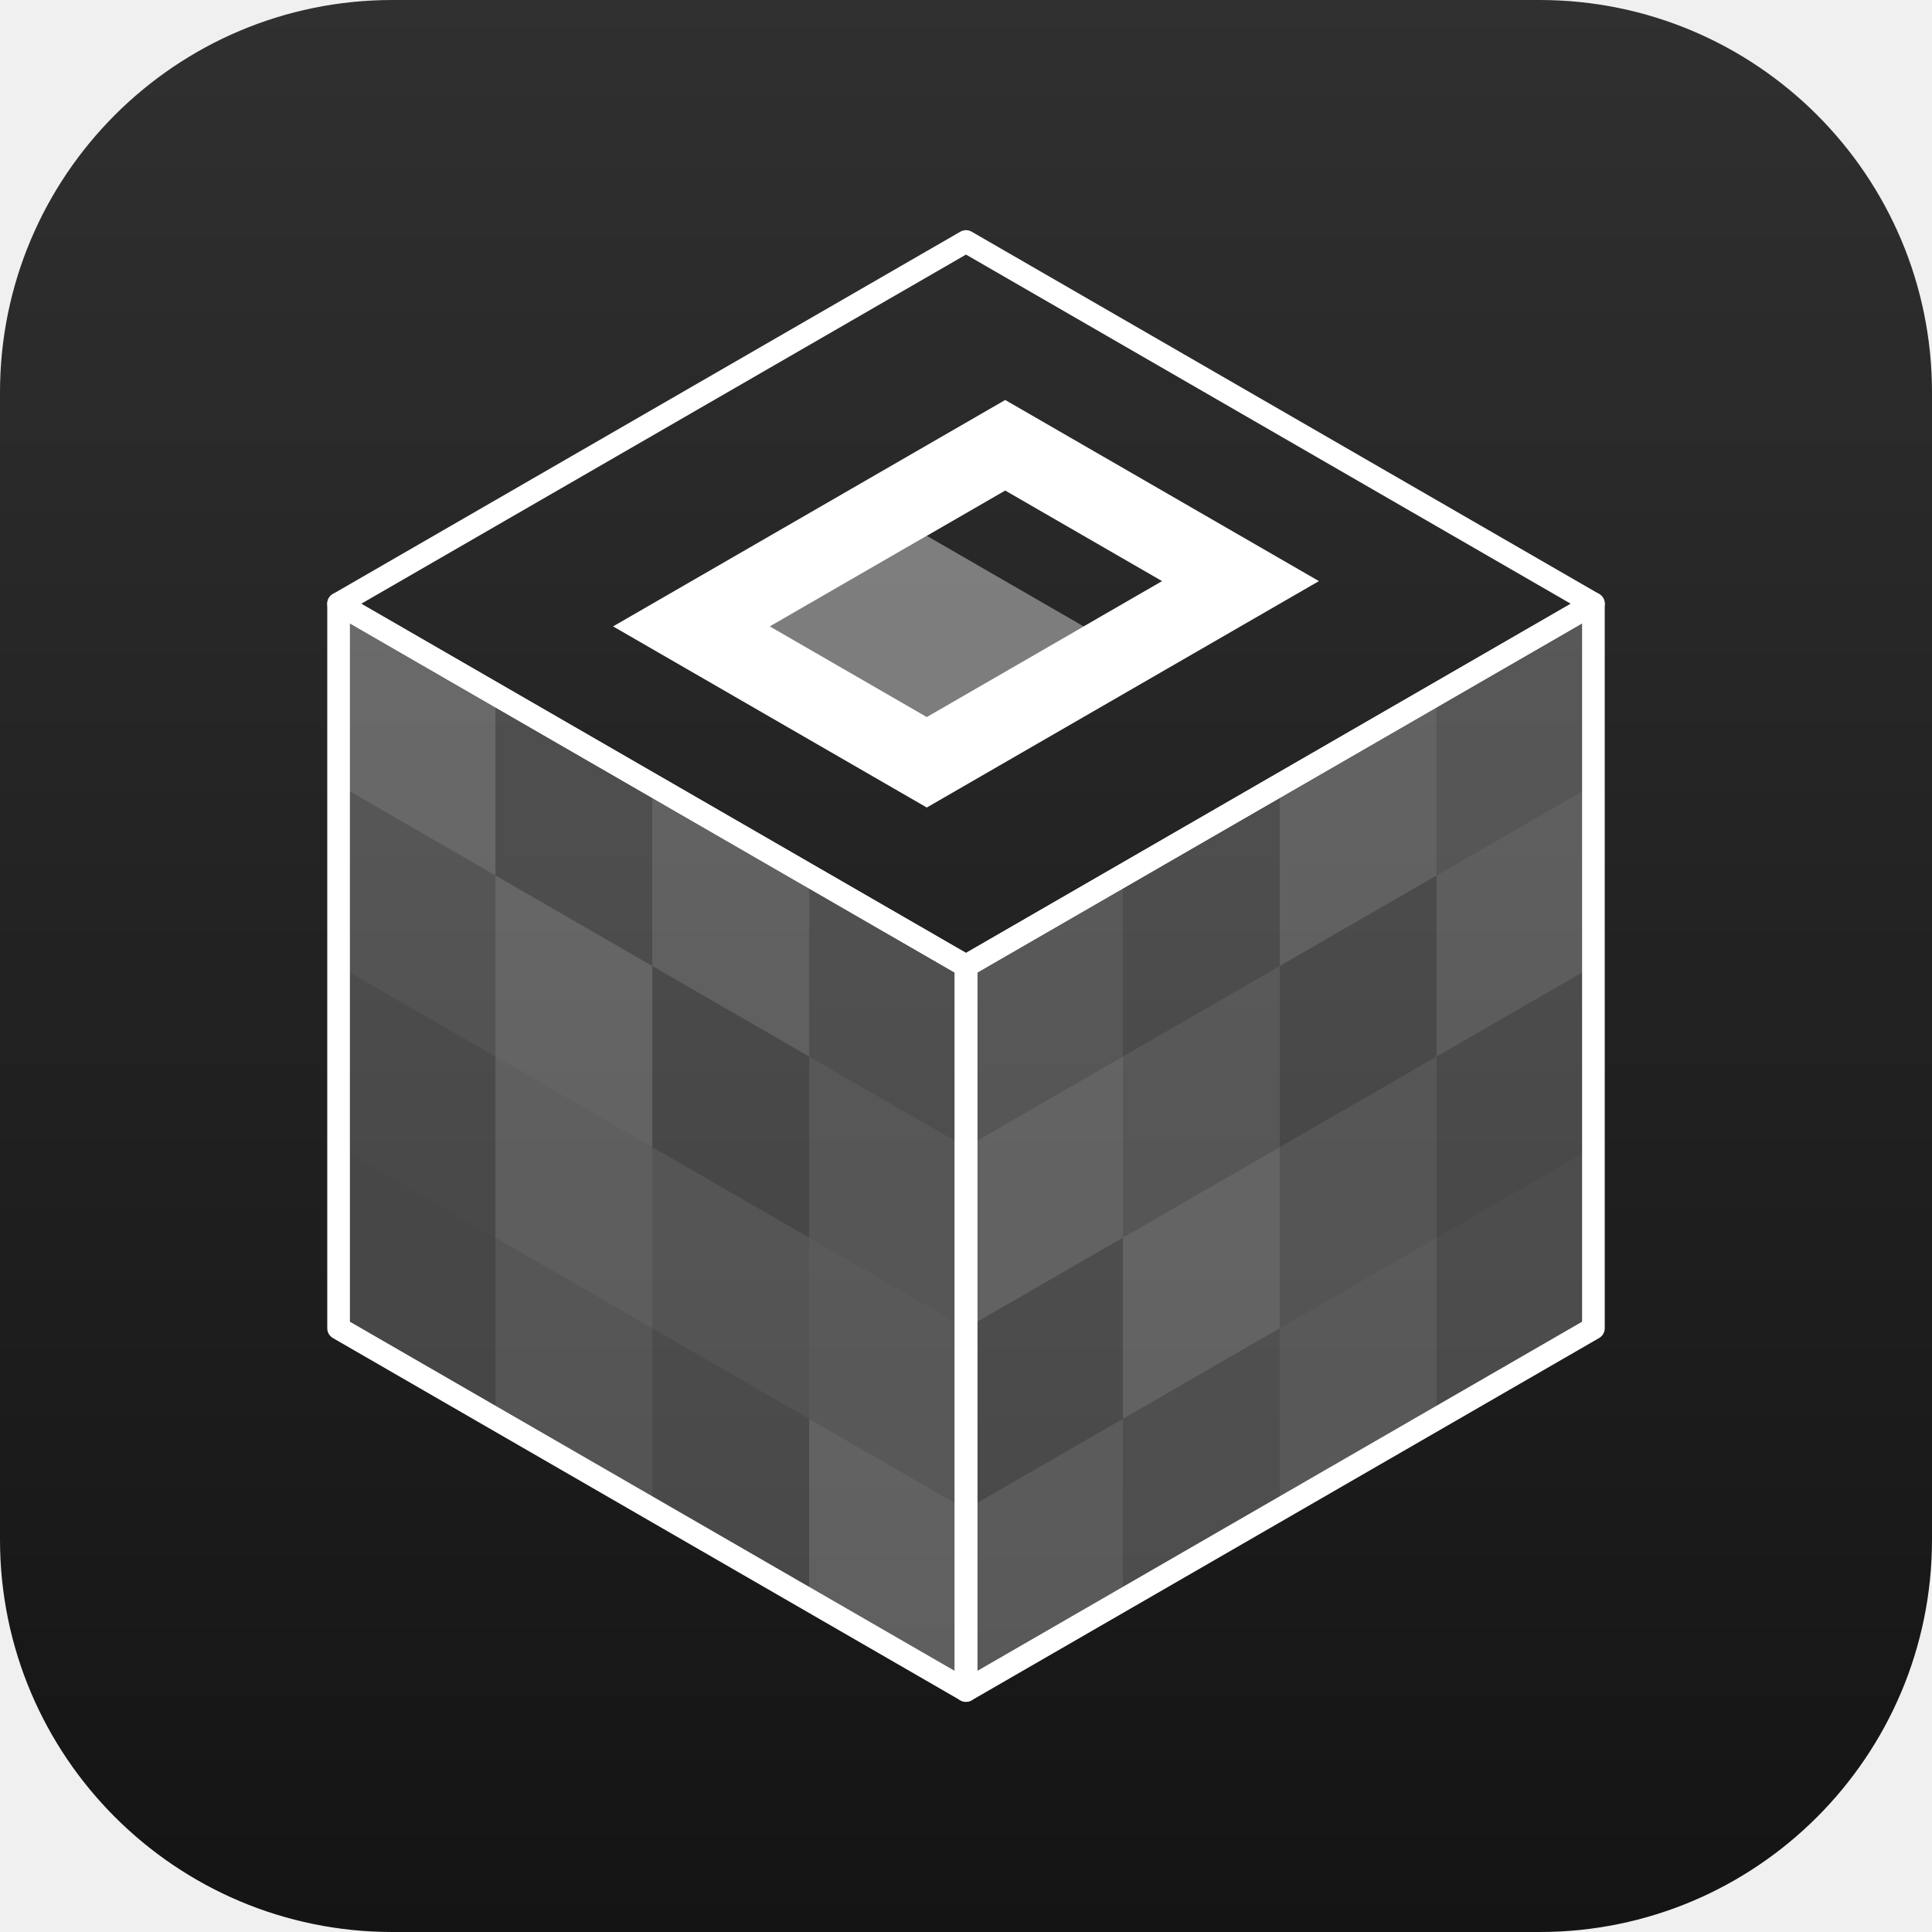
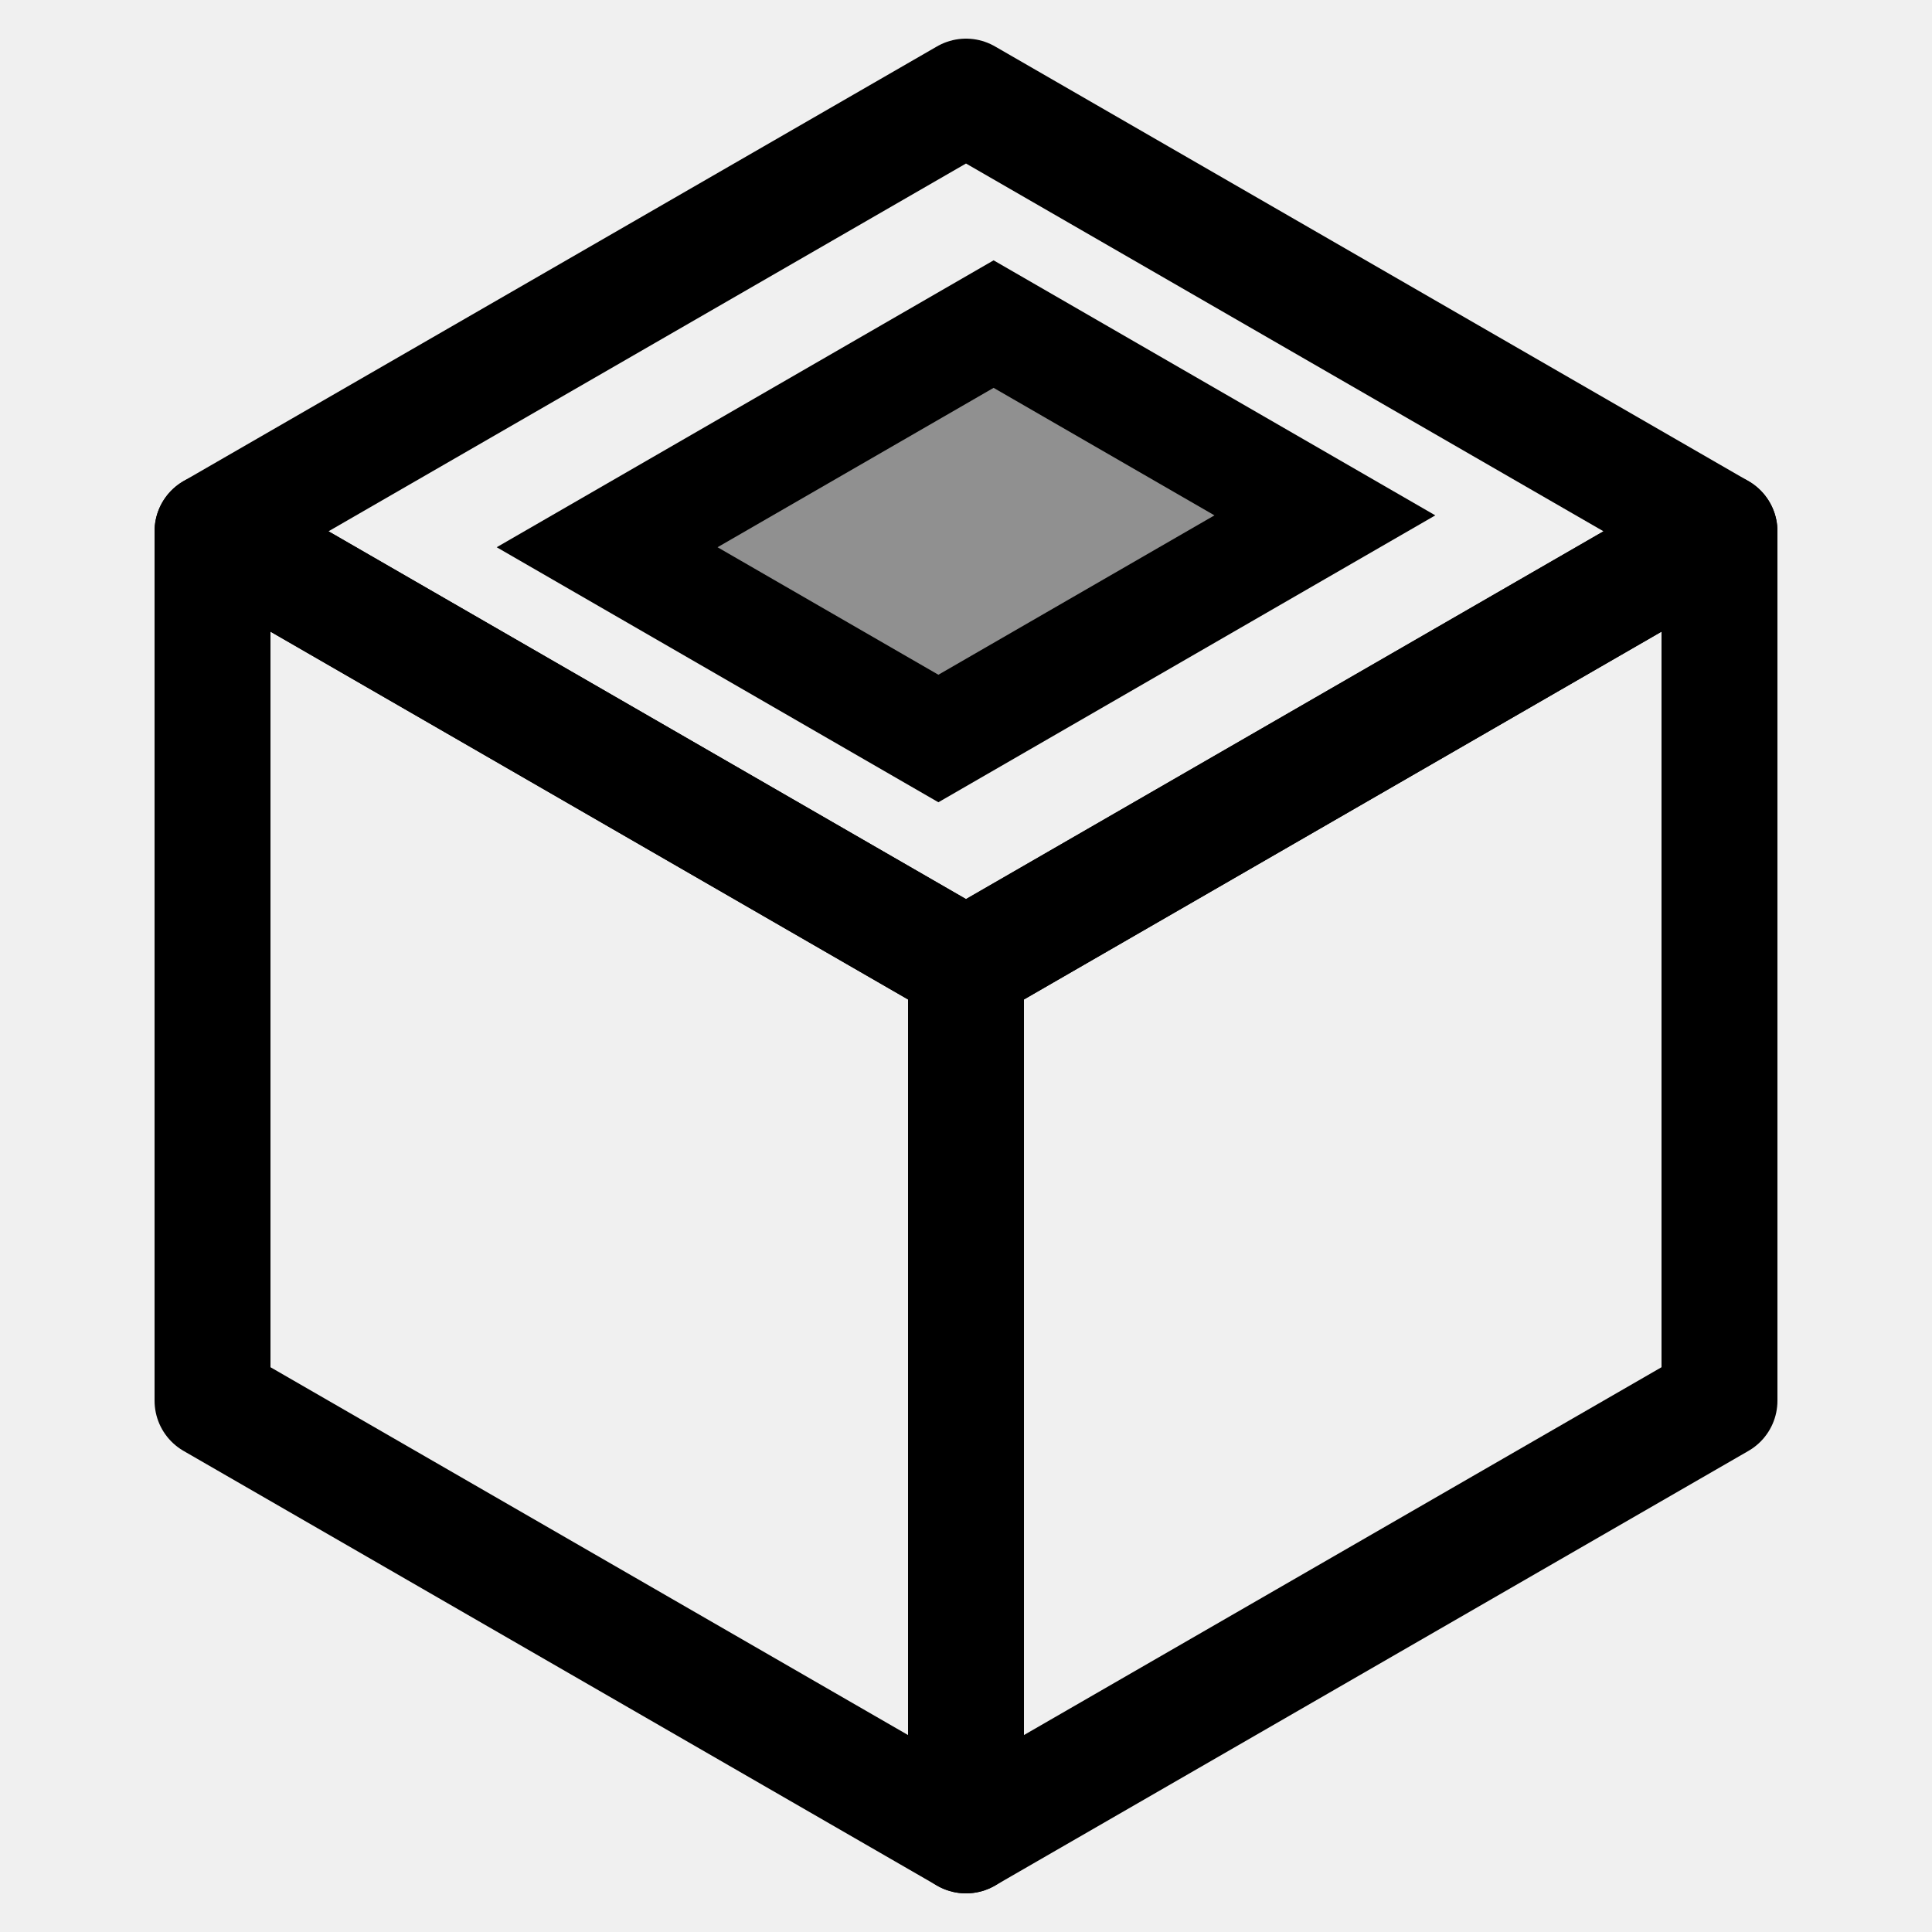
- <svg xmlns="http://www.w3.org/2000/svg" width="128" height="128" viewBox="0 0 128 128">
-   <defs>
-     <linearGradient id="bgGradient" x1="0" y1="0" x2="0" y2="1">
-       <stop offset="0%" stop-color="#303030" />
-       <stop offset="100%" stop-color="#141414" />
-     </linearGradient>
-   </defs>
-   <rect x="0" y="0" width="128" height="128" rx="26" ry="26" fill="url(#bgGradient)" />
-   <g transform="translate(64, 64) scale(1)">
-     <path d="M0 0 L-41.568 -24 L-41.568 24 L0 48 Z" fill="white" fill-opacity="0.15" stroke="white" stroke-width="1.5" stroke-linejoin="round" />
-     <path d="M0 0 L-10.392 -6 L-10.392 6 L0 12 Z" fill="white" fill-opacity="0.07" />
-     <path d="M-10.392 -6 L-20.784 -12 L-20.784 0 L-10.392 6 Z" fill="white" fill-opacity="0.16" />
-     <path d="M-20.784 -12 L-31.176 -18 L-31.176 -6 L-20.784 0 Z" fill="white" fill-opacity="0.05" />
-     <path d="M-31.176 -18 L-41.568 -24 L-41.568 -12 L-31.176 -6 Z" fill="white" fill-opacity="0.19" />
-     <path d="M0 12 L-10.392 6 L-10.392 18 L0 24 Z" fill="white" fill-opacity="0.12" />
-     <path d="M-10.392 6 L-20.784 0 L-20.784 12 L-10.392 18 Z" fill="white" fill-opacity="0.04" />
-     <path d="M-20.784 0 L-31.176 -6 L-31.176 6 L-20.784 12 Z" fill="white" fill-opacity="0.18" />
-     <path d="M-31.176 -6 L-41.568 -12 L-41.568 0 L-31.176 6 Z" fill="white" fill-opacity="0.09" />
-     <path d="M0 24 L-10.392 18 L-10.392 30 L0 36 Z" fill="white" fill-opacity="0.14" />
-     <path d="M-10.392 18 L-20.784 12 L-20.784 24 L-10.392 30 Z" fill="white" fill-opacity="0.11" />
-     <path d="M-20.784 12 L-31.176 6 L-31.176 18 L-20.784 24 Z" fill="white" fill-opacity="0.16" />
-     <path d="M-31.176 6 L-41.568 0 L-41.568 12 L-31.176 18 Z" fill="white" fill-opacity="0.05" />
-     <path d="M0 36 L-10.392 30 L-10.392 42 L0 48 Z" fill="white" fill-opacity="0.19" />
-     <path d="M-10.392 30 L-20.784 24 L-20.784 36 L-10.392 42 Z" fill="white" fill-opacity="0.07" />
-     <path d="M-20.784 24 L-31.176 18 L-31.176 30 L-20.784 36 Z" fill="white" fill-opacity="0.12" />
-     <path d="M-31.176 18 L-41.568 12 L-41.568 24 L-31.176 30 Z" fill="white" fill-opacity="0.04" />
-     <path d="M0 0 L41.568 -24 L41.568 24 L0 48 Z" fill="white" fill-opacity="0.15" stroke="white" stroke-width="1.5" stroke-linejoin="round" />
-     <path d="M0 0 L10.392 -6 L10.392 6 L0 12 Z" fill="white" fill-opacity="0.11" />
-     <path d="M10.392 -6 L20.784 -12 L20.784 0 L10.392 6 Z" fill="white" fill-opacity="0.05" />
-     <path d="M20.784 -12 L31.176 -18 L31.176 -6 L20.784 0 Z" fill="white" fill-opacity="0.16" />
-     <path d="M31.176 -18 L41.568 -24 L41.568 -12 L31.176 -6 Z" fill="white" fill-opacity="0.09" />
-     <path d="M0 12 L10.392 6 L10.392 18 L0 24 Z" fill="white" fill-opacity="0.18" />
-     <path d="M10.392 6 L20.784 0 L20.784 12 L10.392 18 Z" fill="white" fill-opacity="0.12" />
-     <path d="M20.784 0 L31.176 -6 L31.176 6 L20.784 12 Z" fill="white" fill-opacity="0.04" />
-     <path d="M31.176 -6 L41.568 -12 L41.568 0 L31.176 6 Z" fill="white" fill-opacity="0.14" />
-     <path d="M0 24 L10.392 18 L10.392 30 L0 36 Z" fill="white" fill-opacity="0.07" />
-     <path d="M10.392 18 L20.784 12 L20.784 24 L10.392 30 Z" fill="white" fill-opacity="0.19" />
-     <path d="M20.784 12 L31.176 6 L31.176 18 L20.784 24 Z" fill="white" fill-opacity="0.11" />
-     <path d="M31.176 6 L41.568 0 L41.568 12 L31.176 18 Z" fill="white" fill-opacity="0.05" />
-     <path d="M0 36 L10.392 30 L10.392 42 L0 48 Z" fill="white" fill-opacity="0.16" />
-     <path d="M10.392 30 L20.784 24 L20.784 36 L10.392 42 Z" fill="white" fill-opacity="0.09" />
-     <path d="M20.784 24 L31.176 18 L31.176 30 L20.784 36 Z" fill="white" fill-opacity="0.14" />
-     <path d="M31.176 18 L41.568 12 L41.568 24 L31.176 30 Z" fill="white" fill-opacity="0.07" />
-     <path d="M0 -48 L-41.568 -24 L0 0 L41.568 -24 Z" fill="none" stroke="white" stroke-width="1.5" stroke-linejoin="round" />
-     <g transform="matrix(0.866, 0.5, -0.866, 0.5, 0, -24) scale(0.75)">
-       <path fill-rule="evenodd" clip-rule="evenodd" d="M-16 -20 L16 -20 L16 20 L-16 20 Z M-8 -12 L-8 12 L8 12 L8 -12 Z" fill="white" />
-       <path d="M-8 -4 L8 -4 L8 12 L-8 12 Z" fill="white" fill-opacity="0.4" />
+ <svg xmlns="http://www.w3.org/2000/svg" width="24" height="24" viewBox="0 0 32 32">
+   <g transform="translate(16, 16) scale(0.48)">
+     <path d="M0 0 L-26 -15 L-26 15 L0 30 Z" fill="none" stroke="currentColor" stroke-width="4" stroke-linejoin="round" />
+     <path d="M0 0 L26 -15 L26 15 L0 30 Z" fill="none" stroke="currentColor" stroke-width="4" stroke-linejoin="round" />
+     <path d="M0 -30 L-26 -15 L0 0 L26 -15 Z" fill="none" stroke="currentColor" stroke-width="4" stroke-linejoin="round" />
+     <g transform="matrix(0.866, 0.5, -0.866, 0.5, 0, -15) scale(0.55)">
+       <rect x="-12" y="-14" width="24" height="28" fill="currentColor" fill-opacity="0.4" stroke="currentColor" stroke-width="8" />
    </g>
  </g>
</svg>
